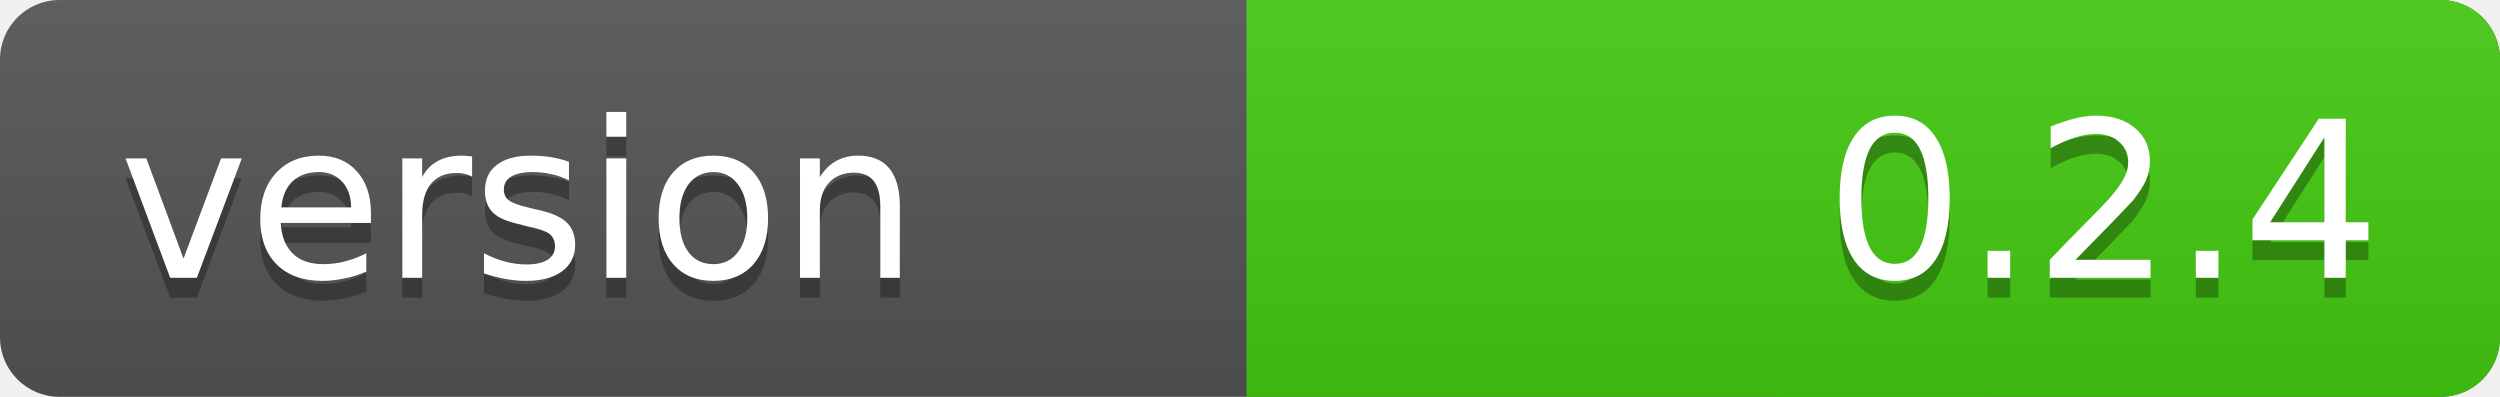
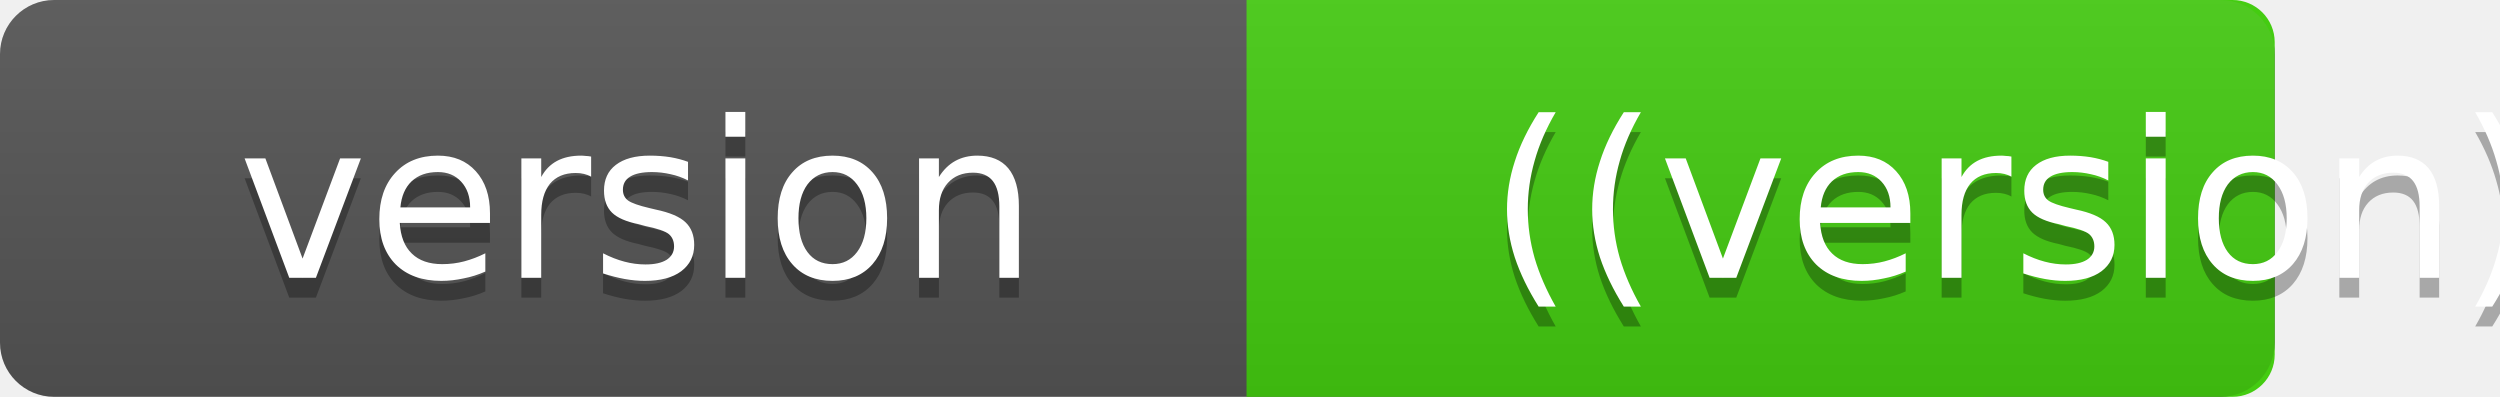
<svg xmlns="http://www.w3.org/2000/svg" xmlns:xlink="http://www.w3.org/1999/xlink" contentScriptType="text/ecmascript" width="126" zoomAndPan="magnify" contentStyleType="text/css" height="20" preserveAspectRatio="xMidYMid meet" version="1.0" id="svg6401">
  <defs id="defs6405" />
-   <linearGradient x2="0" y2="100%" xlink:type="simple" xlink:actuate="onLoad" id="a" xlink:show="other">
+   <linearGradient x2="0" y2="50.2" xlink:type="simple" xlink:actuate="onLoad" id="a" xlink:show="other" gradientTransform="scale(2.28379,0.3984095)" x1="0" y1="0" gradientUnits="userSpaceOnUse">
    <stop stop-opacity=".1" stop-color="#bbb" offset="0" id="stop6380" />
    <stop stop-opacity=".1" offset="1" id="stop6382" />
  </linearGradient>
-   <rect rx="3" fill="#555" width="126" height="20" class="sWidth" id="rect6385" />
-   <rect rx="3" fill="#4c1" width="39" x="87" height="20" class="vWidth tMove" id="rect6387" />
+   <rect rx="2.73" width="114.645" height="20" class="sWidth" id="rect6385" x="0" y="0" style="fill:#555555;stroke-width:0.954" />
+   <rect rx="2.127" width="27.645" x="87" height="20" class="vWidth tMove" id="rect6387" y="0" style="fill:#44cc11;stroke-width:0.842" />
  <rect x="62.826" width="37.174" height="20" class="tMove" id="rect6389" y="0" style="fill:#44cc11;stroke-width:1.691" />
-   <rect rx="3" fill="url(#a)" width="126" height="20" class="sWidth" id="rect6391" />
+   <rect rx="2.73" width="114.645" height="20" class="sWidth" id="rect6391" style="fill:url(#a);stroke-width:0.954" x="0" y="0" />
  <g font-size="11" font-family="DejaVu Sans,Verdana,Geneva,sans-serif" fill="#fff" id="g6399">
-     <text x="6" fill="#010101" fill-opacity=".3" y="15" id="text6393">
-             version
-         </text>
-     <text x="6" id="tText" y="14">
-             version
-         </text>
-     <text fill="#010101" x="92" fill-opacity=".3" y="15" class="tMove" id="text6396">
-             0.2.4
-         </text>
-     <text x="92" id="vText" y="14" class="tMove">
-             0.2.4
-         </text>
+     <text x="12" y="15" id="text6393" style="fill:#010101;fill-opacity:0.3">version</text>
+     <text x="12" id="tText" y="14">version</text>
+     <text x="75" y="15" class="tMove" id="text6396" style="fill:#010101;fill-opacity:0.3">((version))</text>
+     <text x="75" id="vText" y="14" class="tMove">((version))</text>
  </g>
</svg>
